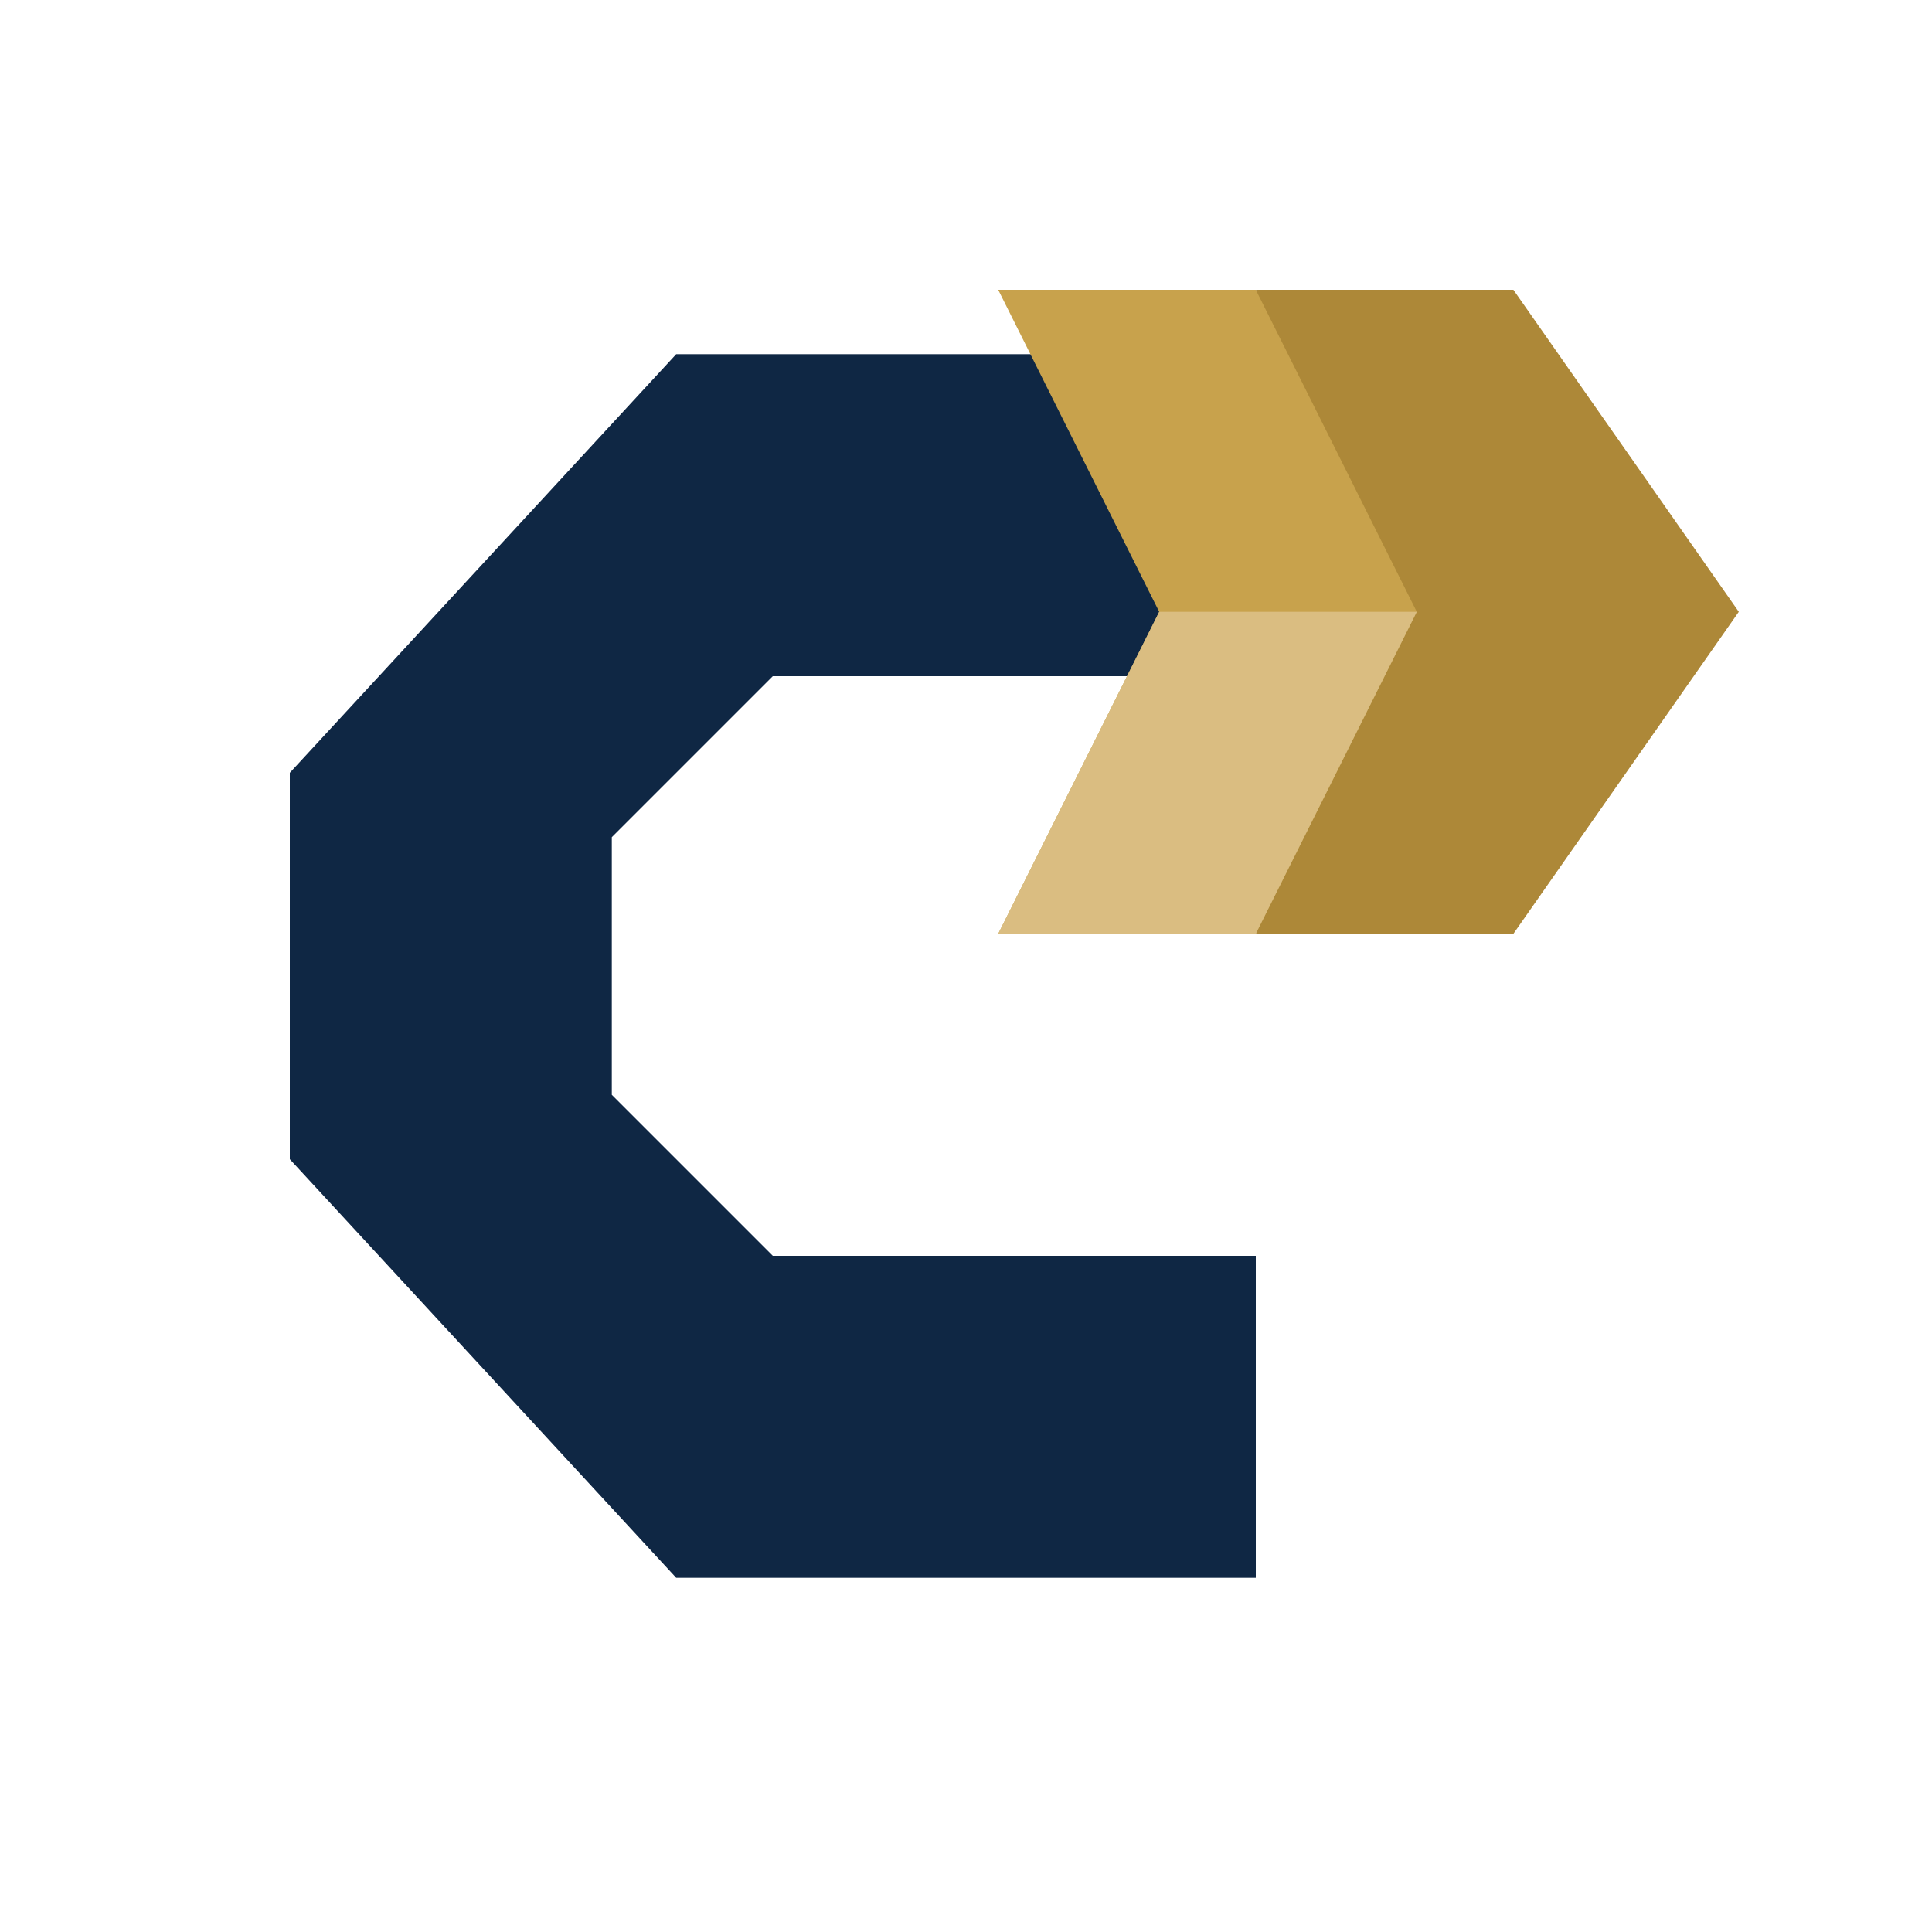
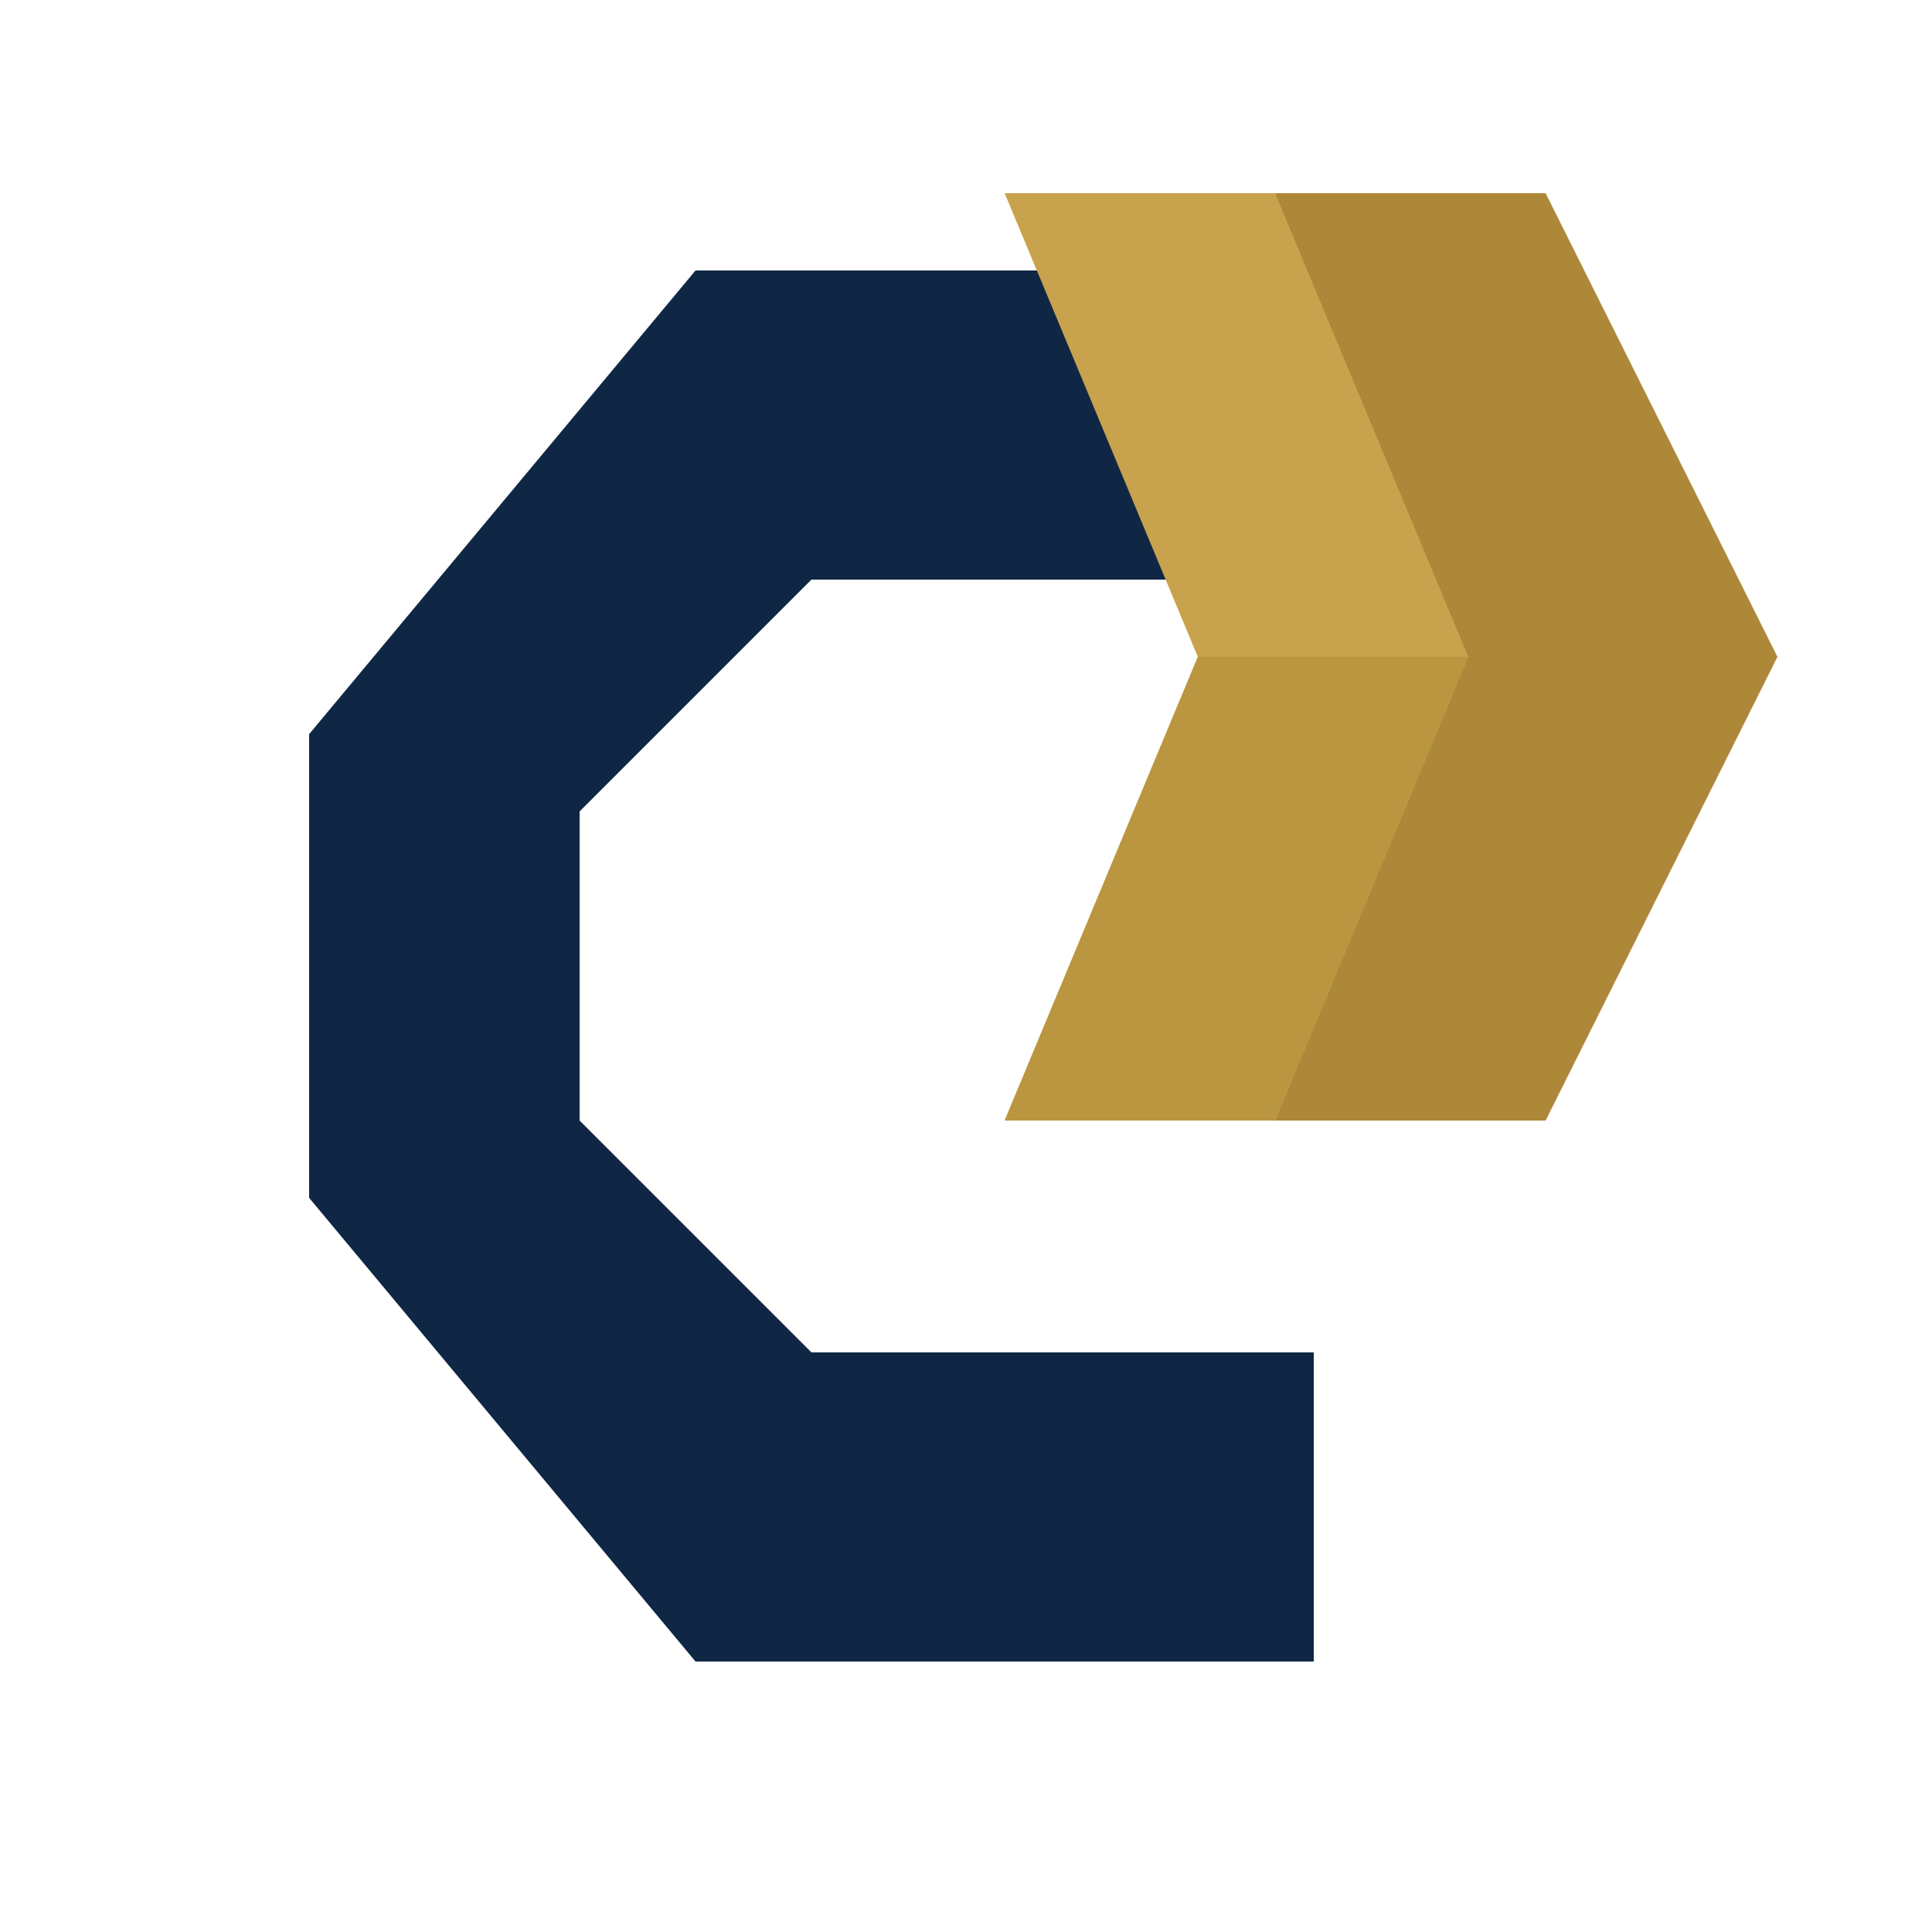
- <svg xmlns="http://www.w3.org/2000/svg" viewBox="0 0 120 120" fill="none">
-   <path d="M78 22 L42 22 L18 48 L18 72 L42 98 L78 98 L78 78 L48 78 L38 68 L38 52 L48 42 L78 42 Z" fill="#0F2744" />
-   <path d="M62 18 L78 18 L92 38 L78 58 L62 58 L72 38 Z" fill="#C8A24C" />
-   <path d="M78 18 L94 18 L108 38 L94 58 L78 58 L88 38 Z" fill="#AD8838" />
-   <path d="M72 38 L88 38 L78 58 L62 58 Z" fill="#DBC087" opacity="0.9" />
+ <svg xmlns="http://www.w3.org/2000/svg" viewBox="0 0 100 100" fill="none">
+   <path d="M68 14 H36 L16 38 V62 L36 86 H68 V70 H42 L30 58 V42 L42 30 H68 Z" fill="#0F2744" />
+   <path d="M52 10 L66 10 L78 34 L66 58 L52 58 L62 34 Z" fill="#C8A24C" />
+   <path d="M66 10 L80 10 L92 34 L80 58 L66 58 L76 34 Z" fill="#AD8838" />
+   <path d="M62 34 L76 34 L66 58 L52 58 Z" fill="#B8943F" opacity="0.85" />
</svg>
